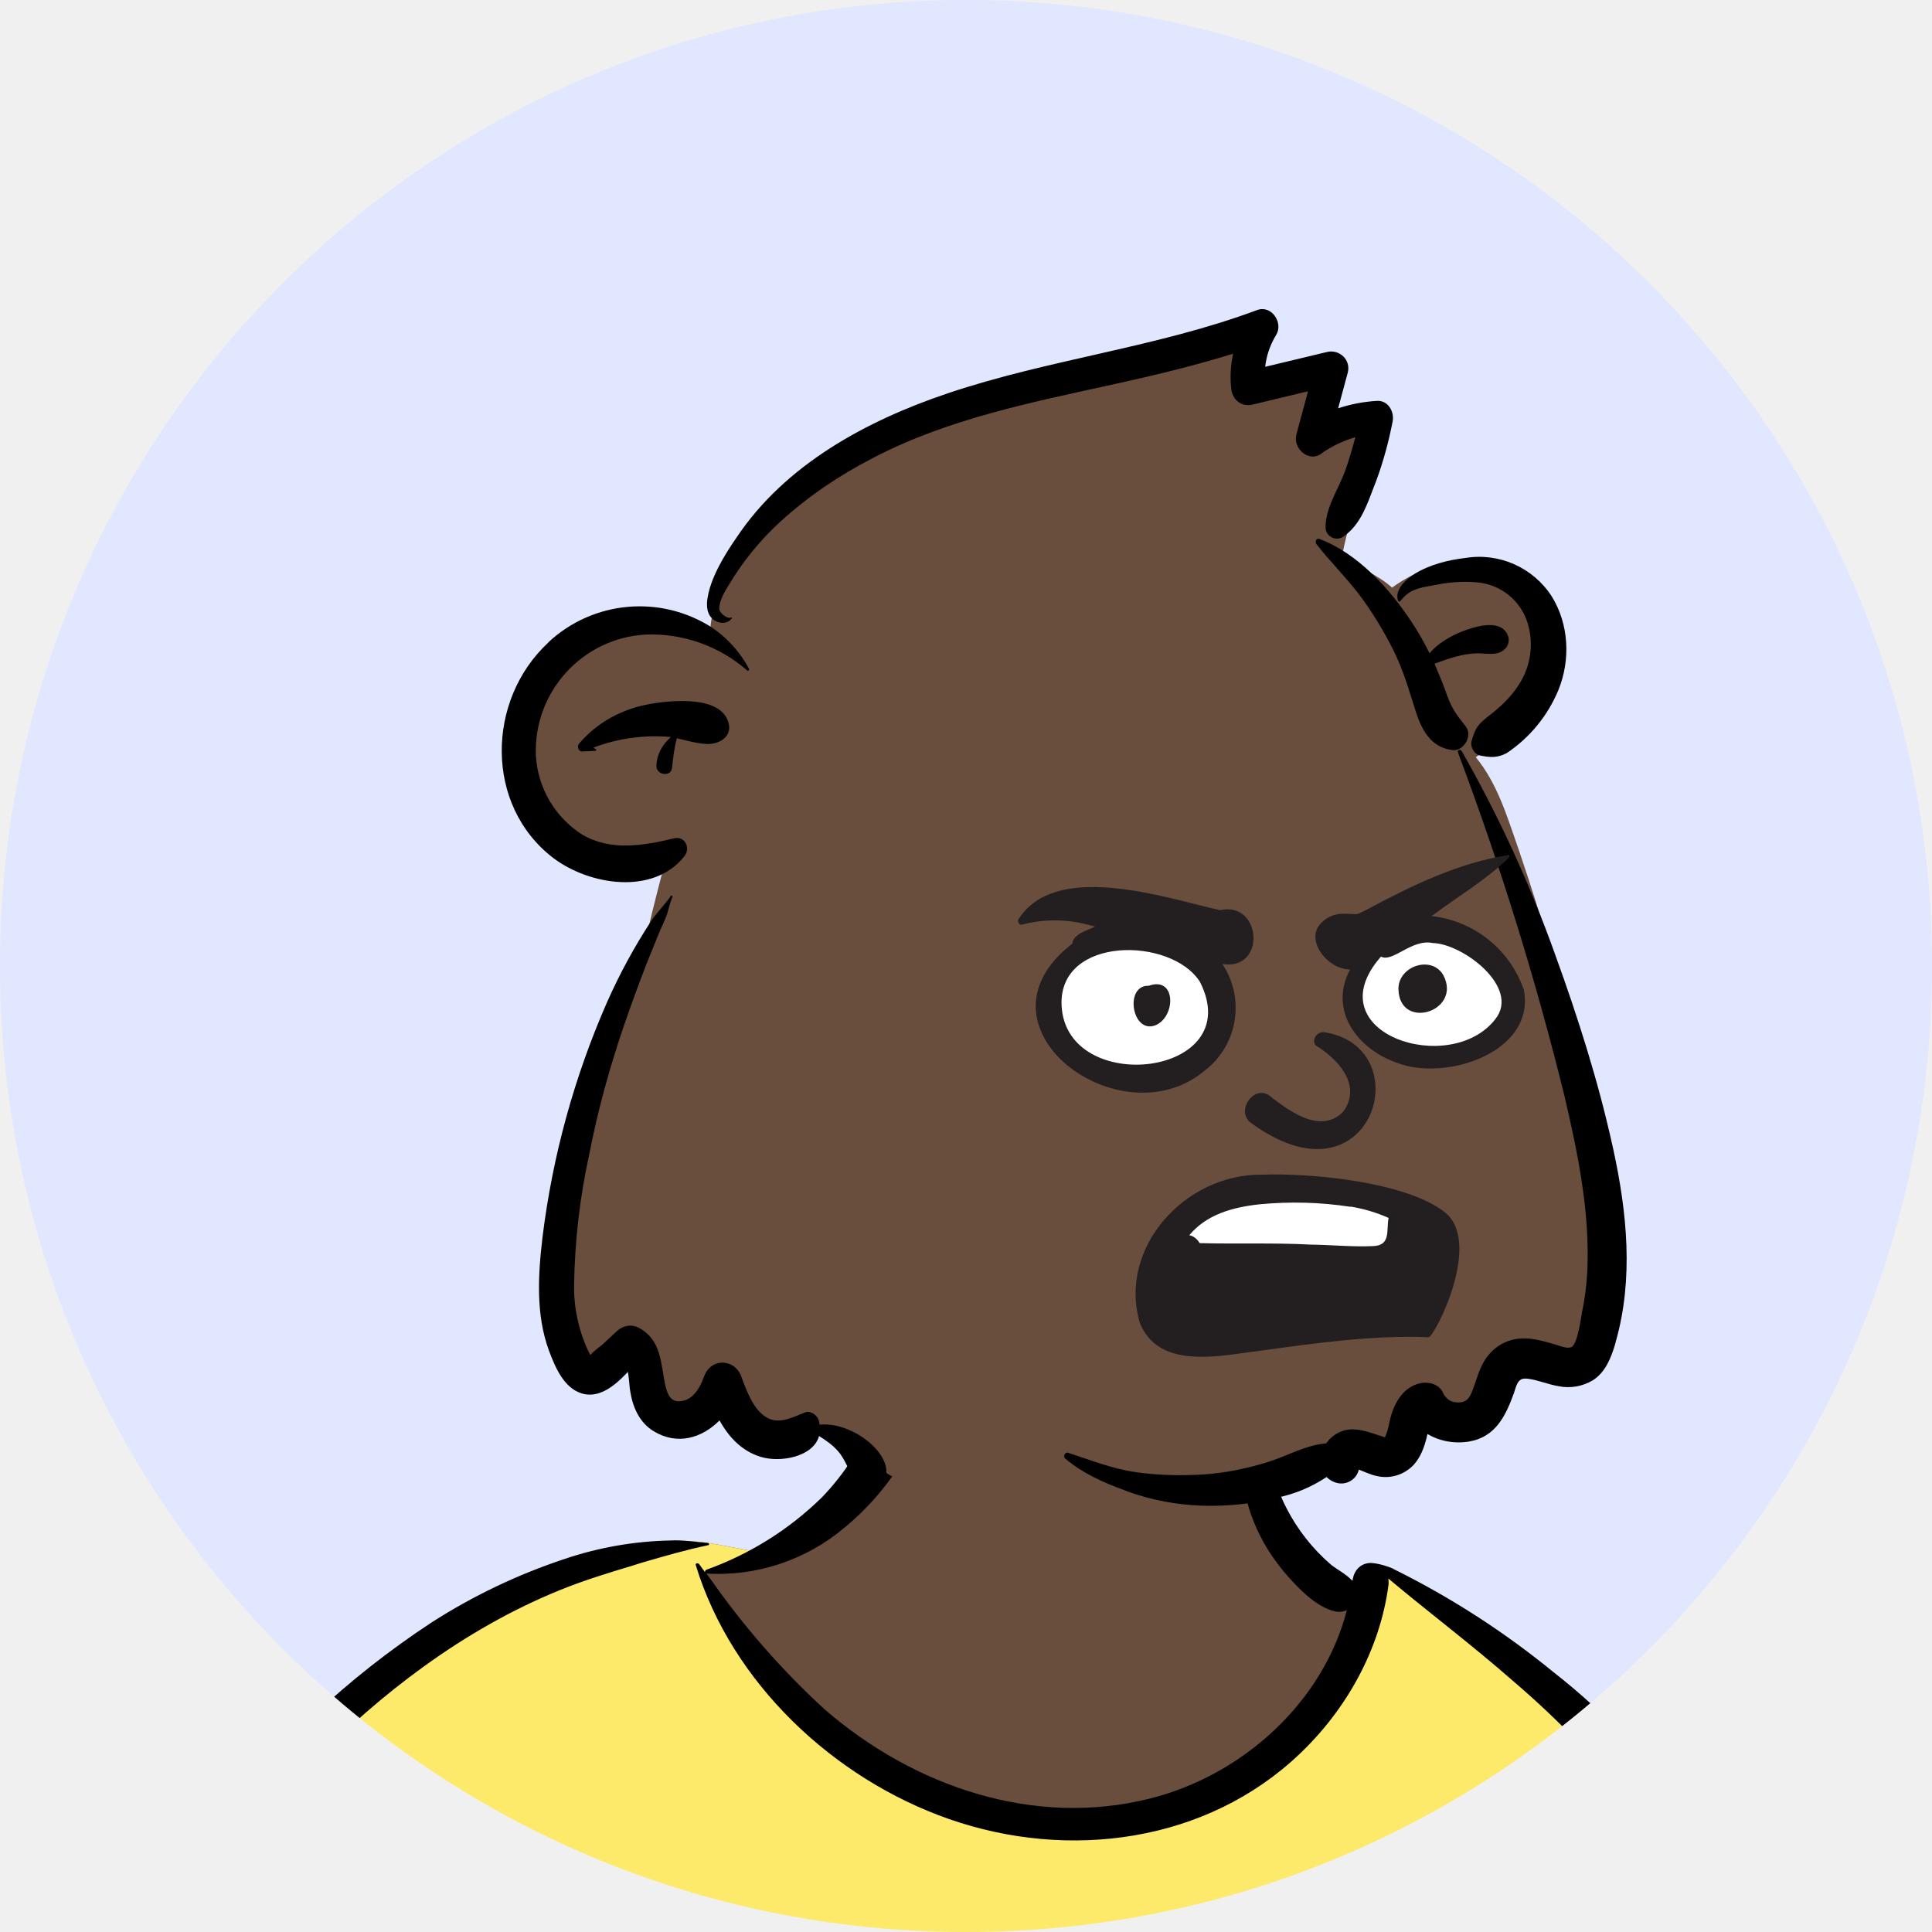
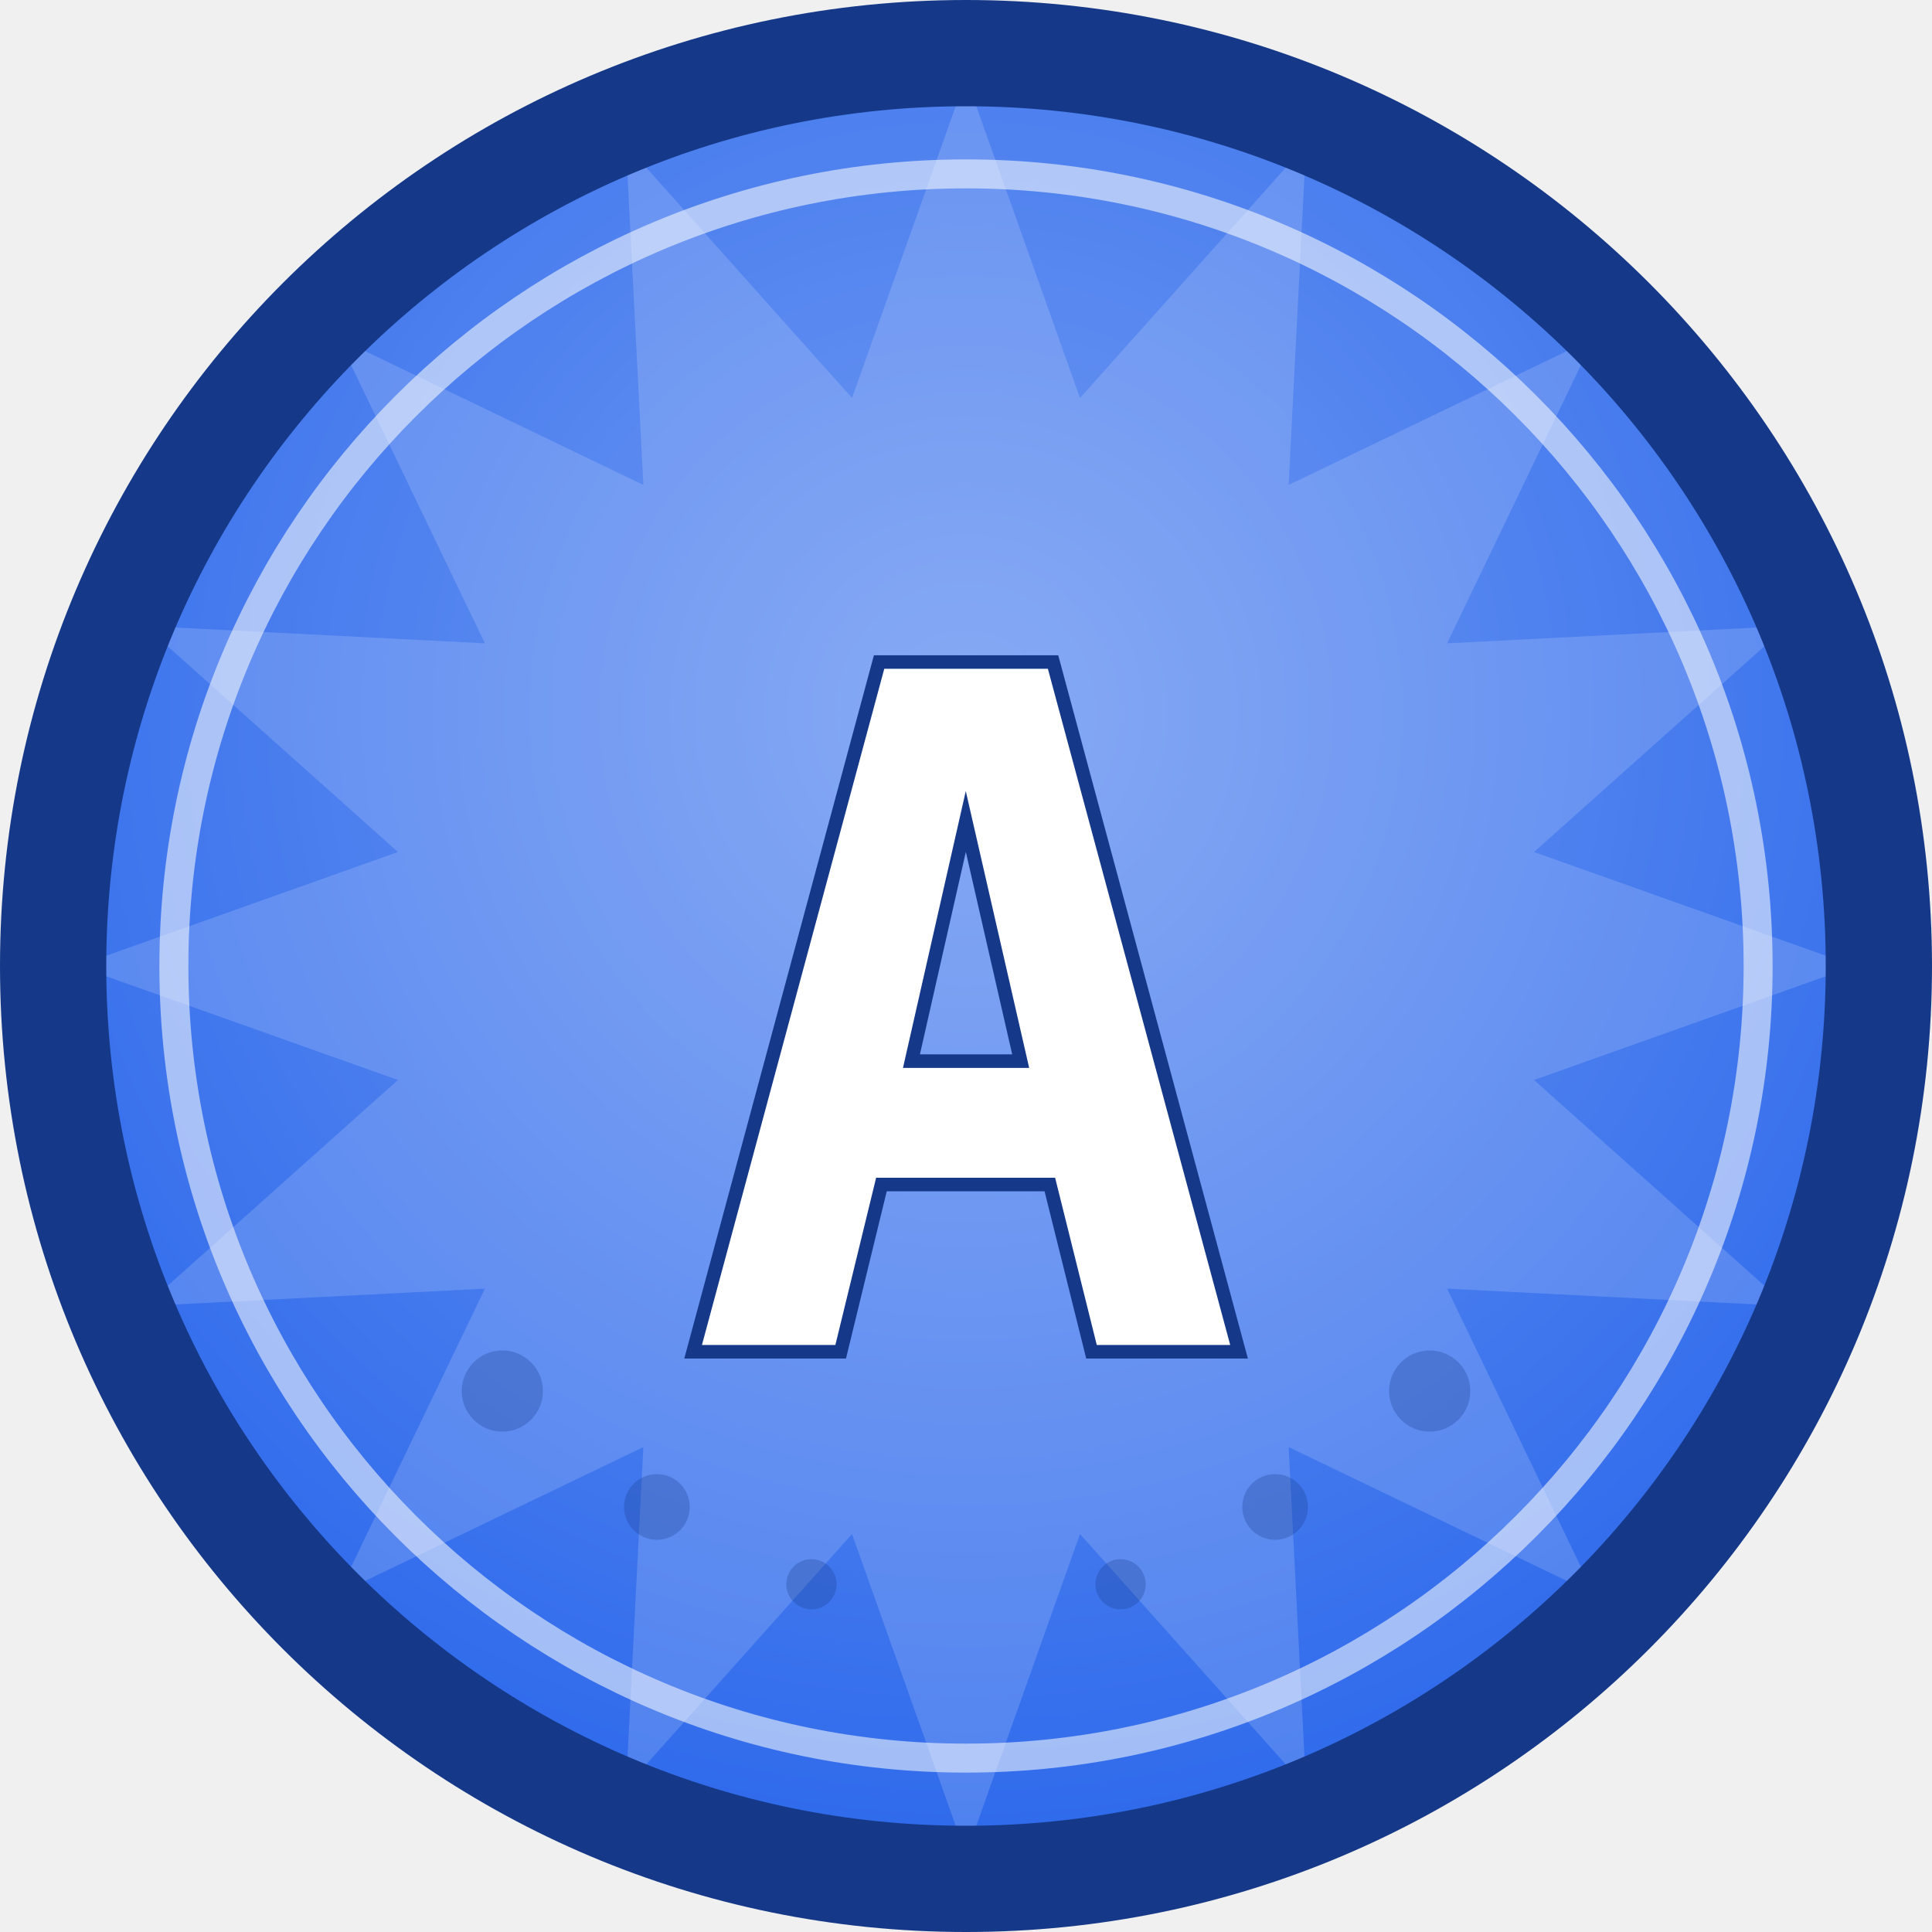
- <svg xmlns="http://www.w3.org/2000/svg" viewBox="0 0 704 704" fill="none" shape-rendering="auto">
-   <mask id="viewboxMask">
-     <rect width="704" height="704" rx="352" ry="352" x="0" y="0" fill="#fff" />
-   </mask>
-   <g mask="url(#viewboxMask)">
-     <rect fill="#e0e7ff" width="704" height="704" x="0" y="0" />
-     <g transform="translate(35.2 35.2) scale(0.9)">
-       <g fill-rule="evenodd" clip-rule="evenodd">
-         <path d="M705.3 1074a2351.1 2351.1 0 0 1-15.6-101c-1-7.7-2.5-16.4 2.7-22 7.3-8 14-14.8 14.8-26.2.8-10.7-2.8-22.4-5-32.8a809.4 809.4 0 0 0-17.3-64.7c-6.6-21.7-13.9-43.2-21.3-64.6-6.9-20-13.5-40.3-22.5-59.5-17-36.5-46-63.5-81.6-81.6-9-4.5-27-20.5-36.3-24-8.5-3.4-8.5 6.3-16.9 2.6-6.7-2.9-13-6.7-16.7-13.2-4-7-14.3-16.9-15.9-25-3.3-17.4.3-32.2-12-45.3a90 90 0 0 0-41.1-23.8c-33.7-9.3-78.5-2.8-98.8 28.5-9.7 14.9-13 33-26.2 45.1-11.4 10.7-8.8 18-23.6 23.4-.9.3-23.6-4.5-24.4-4.2-16.2-3.5-31.7 6.2-46.5 11.8a325.4 325.4 0 0 0-63 32.3 399.2 399.2 0 0 0-102.3 98.5 482.5 482.5 0 0 0-76.4 161c-1.7 6.4-3.5 13-1.5 19.4 1.7 5.3 5.4 9.2 9.8 12.4 6 4.3 18 7 17.7 15.7-.1 6.6-2.4 13.5-3.5 20-1.3 7.7-2.3 15.5-3.4 23.2-4.8 35.4-8.6 71-10.3 106.6a920 920 0 0 0-.5 106c.1 2.3.8 4.5 2 6.2-1 .4-1.2 2.4.1 2.7l2.7.5a12 12 0 0 0 7 2.4l5.5.2c19.3 4 38.6 7.9 58.1 10.8 23.8 3.5 47.6 6.3 71.5 8.7 49.2 4.8 98 3.2 147.1.6a1877 1877 0 0 1 147.4-2c49.2 1.4 98.4 3.5 147.6 4.4 55 1 110-.5 164.8-5 7.5-.5 12.2-6.5 10.7-14-8.9-44.7-19-89.1-27-134Z" fill="#694d3d" />
-         <path d="m201 597.5 1.2-.4c14.5-5.7 29.6-14.8 45.4-11.4.5-.2 10.8 1.9 17.9 3.2l-6.7 7L247 598c40.7 67.1 88.8 100.7 144.3 100.7 55.5 0 97.7-33.6 126.4-100.7l4-1c.4 0 1 .2 1.5.4 9.3 3.6 27.4 19.6 36.3 24.1 35.6 18 64.5 45 81.6 81.6 8.7 18.6 15.2 38 21.8 57.5l.7 2c7.4 21.4 14.7 43 21.3 64.6 6.3 20.4 12 41 16.6 61.8l.7 2.9c2.2 10.4 5.8 22 5 32.8a29 29 0 0 1-3 10.7l-80.4 29 38.4 261.3c-35.1 1.5-70.3 2-105.5 1.3-49.2-.9-98.4-3-147.6-4.3-47.7-1.2-95.3-.7-143 1.7l-12 .6a946.3 946.3 0 0 1-139.5-1l-3.1-.3v-38.3l16.3-212.9-83-15.6-81.3-39.5a21.7 21.7 0 0 1-5.6-8.8c-1.9-6-.5-12 1-18l.5-1.3a492.8 492.8 0 0 1 76.4-161A399.3 399.3 0 0 1 138 629.7c19.8-13 40.9-23.9 63-32.3Z" fill="#fdea6b" />
-         <path d="M232.2 584.6c5.1-.3 10.3.6 15.4 1 .4.1.6.8 0 .9-9 1.9-18 4.5-26.9 7.1l-3.8 1.2c-10 3-19.8 6-29.6 10-19.4 7.9-37.8 18.5-54.8 30.8C67.2 682.8 20 754.3-9.9 828.3a526 526 0 0 0-24.3 77c-.4 1.6-2 5.4-1 7 .7 1.3 3.6 2.1 5 2.9l4.5 2.3 25.2 12.9 2.3 1.1c38 18.6 78.4 34.4 121 35.5l.4-3.7a342 342 0 0 1 9.9-60c.3-1 1.6-.6 1.7.3 3 23.1 2 46.4 1 69.7-1.8 41-4.3 82.2-6.5 123.3-1.2 20.6-2.6 41-3.9 61.7-1.3 20.5-1.7 41.6-4.7 62-.6 4.6-6 7-10 6.6-4.4-.5-7.9-4.5-8-9 0-11.9 1.5-24 2.4-35.8l2.5-33.8c3.1-41.1 6.8-82.2 10.2-123.3a4771 4771 0 0 1 3.8-43.7C76.4 979.8 34.2 963-6.1 943.5c-.6 13.2-2 26.5-3.4 39.6-3.8 36.8-7.1 73.6-9.6 110.5a2254.2 2254.2 0 0 0-4.2 92.7l-.2 7c0 4.4-.5 8.5-4.3 11.7-3.7 3.3-8.9 3.5-12.6 0-5-4.6-4.2-10.9-4-17.1a1675.6 1675.6 0 0 1 1.8-47.2 1321 1321 0 0 1 10.5-109.5l2-14c3.5-26 7.5-52.7 15.5-77.9-3.1-1.5-6.2-3-9.3-4.7-5.5-2.7-11.2-5.4-16.6-8.4-4.2-2.5-7.9-5.8-9-10.8-1.4-5.5.6-11.5 2-16.9v-.4a502 502 0 0 1 26.6-80 523.2 523.2 0 0 1 67.8-117 353.8 353.8 0 0 1 88.7-83.3 239 239 0 0 1 53.8-25.7 142.6 142.6 0 0 1 42.8-7.5Zm90.1-66c6-6.5 18.1.2 15.2 8.8a108.2 108.2 0 0 1-34.7 52A79.4 79.4 0 0 1 247 598l1.7 2.4a321.1 321.1 0 0 0 46.1 52.6c36 31.2 84.8 48 132 36 37.1-9.4 69.8-38.8 79.4-76.2-1.3.6-3 .9-4.8.5-7.7-1.7-15.3-9.8-20.3-15.6-5.3-6.3-9.5-13-12.6-20.7-5.6-14-7.4-32.1.3-45.7 1-1.7 3-.7 3.3 1l.3 2.5c1.5 12.7 3.3 25 9.3 36.6a76 76 0 0 0 18.2 23.1c2.6 2 5.8 3.6 8.1 6l.5.4c.6-5 4.1-7.3 7.6-7.2 3.3.2 7.3 1.6 8.8 2.3l.1.1a341 341 0 0 1 65.1 42 259 259 0 0 1 88.4 129c7.5 25.3 11.8 51.4 16.3 77.4l2.8 16c4.2 23.9 8.9 48.4 18.4 70.7 2.5 5.7.6 11.1-5.5 13.4A1493 1493 0 0 1 688 953c3.7 16 6 32.5 8.7 48.5 6 34.1 13.2 68 19.4 102 3.2 17.5 6.1 35 9.3 52.3l4.7 25.2 2.4 13.6.1.7c.5 2.4 1 4.9.4 7.3-.8 2.7-2.9 4.6-4.8 6.6-1.6 1.6-3.8 1.6-5.7.7l-.7-.3c-3.4-1.6-6-3.2-7.3-7-.7-2.5-1-5.2-1.5-7.7a3535.6 3535.6 0 0 1-7.8-43.6l-1.6-9.1c-5.2-31.4-10.2-62.9-12.8-94.5-1-14-2.3-28.1-3.5-42.2l-.9-10.5c-1.1-13.3-2.5-27-2.7-40.5l-4.5 1.6L657 964c-5.5 2-12.5 6-18.4 5.2-2.9-.3-5-1.2-6.8-2.9 2 28.8 4.8 57.4 8.5 86a1965.7 1965.7 0 0 0 22 135c.6 3.2 1.4 6.4 1.9 9.6.5 3.7-.5 5.9-2.5 9-1.7 2.4-5 3.7-7.8 2-3.6-2.3-5.5-4.3-6.5-8.4-1-3.7-1.6-7.6-2.3-11.4a1654.2 1654.2 0 0 1-11.4-65.2c-7.8-52-12.7-104.4-15.2-156.8a1388 1388 0 0 1-1.4-77.8c0-13.3.5-26.6 1.4-39.9 1-13.4 3-26.5 4.8-39.8 0-.5.7-.5.7 0 .8 14.9 2.1 29.8 2.8 44.7.6 14.3.9 28.5 1.4 42.8.6 18.7 1.5 37.5 2.7 56.2a9.6 9.6 0 0 1 8.5-3.1c4.7-1 9.7-3.4 14.1-5l16.8-5.5 26.4-8.7a679 679 0 0 1-18-80.8l-2-12.3c-4-24.2-8.5-48.5-15.8-72a229.8 229.8 0 0 0-34.8-68.2 370.2 370.2 0 0 0-52.7-55.3C557 627 539.7 614 523 600c.1.9.2 2 0 3-3.5 25.9-17 50-35.8 67.9-37.7 36-93.6 43.4-142 26.5-46.7-16.3-88-55-102.6-102.8-.3-.8.8-1 1.3-.5l2.4 3.3c0-.4.2-.9.7-1a129 129 0 0 0 46.6-29.2 100.2 100.2 0 0 0 21.3-33.3l.4-1c1.7-5 3.2-10.2 7-14.2Z" fill="#000" />
-       </g>
-       <g transform="matrix(.99789 0 0 1 156 62)">
-         <g fill-rule="evenodd" clip-rule="evenodd">
-           <path d="M403.3 205.4c18.2-11.6 42.9-41.3 28.8-63.8a25.7 25.7 0 0 0-22-12.4c-2-2.5-5.4-3.3-8.6-3.3v-.1a57 57 0 0 0-32.2 11c-6-5.3-13.4-8.3-20.6-11.5 3-15.2 7.7-30 12.9-44.6 2.8-8.4-6.1-17.2-14.6-14.7 2-9-2.7-19.6-13-19.5-5.6 0-12 3-17.3 4.3-4 1-7.9 2-11.7 3.3v-.3c10-7 9.7-23.3-5.1-21.7-6.3.6-12.8 4.9-18.6 7.5-9.6.6-18.8 3.6-28.2 5.8-25.6 6.4-53 12.7-74 28.8-36.5 14-81.9 35.8-86.4 78.8-64.3-24.8-112.9 54.6-54.6 85.8 11.5 5.4 24.7 8.1 37.2 5.6-3 10.9-5.8 21.9-8.4 32.9C44.6 328.4 26.6 382.5 33 438.6c0 10.2 13.2 16 20.4 8.5 6-7.2 13.2 1.2 11.3 8.2a12.1 12.1 0 0 0 11.5 15.1c9.5.5 17-5.9 23.7-11.7l.7-.4c16.5 39 32 8.7 52.5 26.3 4.7 4.4 8 9.6 14.2 12.5 14.3 7.2 25.6-5.7 39.3-7.2 12.7-1 25.2 3.4 37.3 6.4 14.2 3.4 28.5 5.2 43 3.6 18.7-2 55.8-10.5 66.8-17.4 13.5 9 27.3-1.7 34.7-14 5.2 5 15 5.7 19.1-2 4.2-8.5 12-21.6 20.8-19.7.8.3 1.3.4 1.8.8 8.3 7 19 1.7 20.2-8.6 7.9-66.6-8.2-133.3-29.6-196-4.6-13-8.5-26.7-17.5-37.6Z" fill="#694d3d" />
-           <path d="M396 203.5c-.4-.9 1-1.4 1.5-.6a518.7 518.7 0 0 1 38 82.6c9.2 25.3 17.4 51 23.2 77.2l.4 1.8c5.5 25.3 8.2 52 1 77.4l-.3 1.2c-1.7 5.6-3.9 11.3-9 14.6a19.5 19.5 0 0 1-14.1 2.4c-4.2-.7-8.2-2.5-12.4-3-3.1-.4-4 1.1-4.9 3.7l-.7 2.2c-3.3 9-7.3 17.6-18 19.5-5.8 1-12 0-17-3l-.2.5-.2 1c-1 3.9-2.4 7.8-5.2 10.9a15.6 15.6 0 0 1-15 4.6c-2.5-.5-4.9-1.7-7.3-2.6a7.3 7.3 0 0 1-8.4 5.5c-2-.4-3.6-1.4-4.7-2.5a56.2 56.2 0 0 1-20.3 8.4c-9.7 2.5-20 3.5-30.1 3.2a98.6 98.6 0 0 1-30.2-5.7l-1.5-.6c-8.3-3-17-6.9-23.7-12.6-1.3-.6-.5-3 1-2.5 9.2 3 17.7 6.4 27.2 7.8 9 1.3 18 1.5 27.2 1 9.2-.6 18.1-2.4 27-5.2 7.6-2.4 15.1-6.8 23.2-7.4l1.4-1.7c7-6.8 14.2-3.4 22.1-.9.3 0 .3.2.3.4l.1-.2h.1c-.4.4.3-1 .4-1.3 1-2.5 1.3-5.2 2-7.7 1.9-6 5.3-11.5 11.9-13 3.2-.7 7.6.4 9.1 3.8 1.3 2.7 3.3 4.1 6.4 4 3.3 0 4.5-2 5.6-4.8 1.8-4.6 2.8-9.5 5.9-13.6 3.4-4.6 8.5-7.3 14.2-7.5 4.4-.2 8.8 1.1 13 2.3l.4.1c1.9.6 5.3 2 6.8 1 2.3-1.5 3.5-10.3 4.1-13.6v-.2c1.2-5.5 1.9-11.2 2.2-16.9 1.1-23.8-3.8-47.5-9.2-70.6A1233.6 1233.6 0 0 0 396 203.5ZM76.6 261.7c.3-.4 1 0 .7.4-1 2.3-1.5 4.7-2.2 7-.9 2.6-2.3 5.2-3.3 7.7l-5 12.3c-3.2 8.3-6.3 16.7-9.2 25.1-5.8 17-10.6 34.3-14 51.8a266.6 266.6 0 0 0-6.2 53 61.2 61.2 0 0 0 5.8 27l.4.7.1.3.4.5c1-1.5 3.9-3.4 5-4.4l.2-.2 5.6-5.2c2.5-2.2 6-2.8 9-1.1 9 5 8.6 14.3 10.5 23.1l.1.4c.9 3.7 2.3 6.8 6.7 6 4.6-.7 7.3-5.4 8.8-9.5l.2-.5c2.7-7.5 12.3-7.2 15 0l1 2.7c2.2 5.6 5.1 12.4 10.6 14.6 4.7 1.9 10-1 14.2-2.6 2.3-1 5 1 5.7 3.2l.3 1.7c4.5-.4 8.7.6 13 2.6 5.7 2.6 12.8 8.3 14 14.9 1.2 7.7-7.8 11.4-12.4 5.2-3-4-4-8.7-7.5-12.4-2-2.2-4.6-4-7.3-5.7-2.4 8.5-15.8 10.9-23.8 8.4-7.7-2.4-12.8-8-16.6-14.7-7 7-17 10.3-26.8 4.3-5.7-3.5-8.4-9.7-9.4-16-.4-2-.4-5.1-1-8l-.5.6c-4.8 5-10.4 9.5-16.7 8.5-8.3-1.4-12.2-10.7-14.8-17.7-5.4-14.6-4.4-30.8-2.6-46a339.8 339.8 0 0 1 26.2-95.1 231.4 231.4 0 0 1 18-33c2.4-3.5 5.4-6.4 7.8-9.9ZM26.9 159a54.4 54.4 0 0 1 66.5-6 47 47 0 0 1 15 16.7c.2.5-.4 1-.8.6a59.3 59.3 0 0 0-40.9-14.5 47.2 47.2 0 0 0-44.8 49 40.6 40.6 0 0 0 18.8 32c11.6 6.8 24.8 4.5 37.3 1.5 4.5-1 6.7 4 4.2 7.2-12.6 16-38.6 11.8-53.2.8C1 225 1.8 182.2 27 159ZM67.8 184l1-.2c9.1-1.5 28.5-3.2 31.3 7.9 1.5 5.6-4.1 8.7-9 8.4-4-.2-8-1.4-12-2.3-1.1 4-1.5 8-2 12.2-.6 3.6-6.3 2.6-6.3-.9.1-4.7 2.4-8.8 5.9-11.8a70.5 70.5 0 0 0-31.5 4.3l1 .6c.4.1.2.8-.3.7l-4.6.2c-1.9.5-3-1.7-1.8-3.2 7.1-8.4 17.4-14 28.3-15.9ZM399 124.8a35 35 0 0 1 35.1 15.6c7 11.3 7.6 25.7 2.7 37.8a56.9 56.9 0 0 1-21 25.6c-3.8 2-6.7 1.8-10.7 1-2.5-.4-4.3-3.7-3.5-6.1l.6-1.9c.7-2 1.3-3.4 3.1-5.3 1.6-1.6 3.6-3 5.3-4.4 3.8-3.1 7.3-6.6 10-10.8a29.7 29.7 0 0 0 3.7-25.1 23.5 23.5 0 0 0-20.3-16.5 57 57 0 0 0-16.5.9l-3.3.6c-4.6.8-8.3 1.8-11.5 6-.3.4-.8.3-1-.1-1.5-4.6 3.3-8.7 6.8-10.9 6-3.7 13.6-5.6 20.5-6.4Zm-60.4-5.6c-.7-.9-.1-2.6 1.2-2.1 15.5 5.8 28.5 20.1 37.4 33.6 2.7 4 5.1 8.3 7.3 12.7 3.1-3.8 7.8-6.5 12.1-8.4l.5-.2c5-2 15.9-5.7 19 1a5 5 0 0 1-1.2 6c-2.7 2.6-7 1.7-10.3 1.6-6.8 0-12.1 2.1-18.1 4.2l3 7.2c1.4 3.3 2.3 6.8 4 10 1.4 3 3.8 5.7 5.8 8.4 2.7 3.7-1 9.8-5.3 9.4-9.2-1-12.9-8.5-15.4-16.6l-1.4-4.4c-2-6.6-4.2-13-7.3-19.3-4-8-8.8-15.9-14.2-23-5.4-7-11.7-13.2-17.1-20.1Zm-24-94.8c5.8-2.1 10.6 5.2 7.7 10-2.5 4.1-4 8.5-4.5 13l25.1-6c5-1.2 9.8 3.2 8.4 8.4l-3.9 14.4a62 62 0 0 1 15.7-3c4.6-.3 7.2 4.4 6.4 8.4-1.6 8.2-3.8 16.3-6.7 24.1l-2.2 5.7c-2.5 6.6-5.5 13.2-11.5 17-3 1.7-6.8-.6-6.8-4 0-8 5-15 7.8-22.5 1.7-4.6 3-9.2 4.3-14a47.3 47.3 0 0 0-13.4 6.3l-.6.5c-5 3.4-11.2-2.2-10-7.5V75l4.8-17.7-22.5 5.4c-4.7 1.1-8.3-2.1-8.7-6.6-.5-4.8-.2-9.5.8-14-14.9 4.6-30.1 8.3-45.4 11.7l-2.3.5c-33.5 7.4-67.7 14-98.4 30-13.6 7-26 15.3-37.4 25.6a114 114 0 0 0-21 25.6l-1.5 2.5c-.7 1.2-1.3 2.5-1.8 3.8l-.2.6c-.3 1-.7 2.5-.4 3.5.5 1.4 3 3.7 4.8 3 .2 0 .3.3.2.4-1.6 1.9-3.8 2.2-6 1.3-3.5-1.5-4.4-5-4-8.5 1-8.8 7-18.5 12-25.7C123.1 87 156 69.2 189.1 58.1c41.1-13.8 84.7-18.5 125.5-33.7Z" fill="#000" />
-         </g>
-       </g>
-       <g transform="translate(315 248)">
-         <g fill-rule="evenodd" clip-rule="evenodd">
-           <path d="M107 148c18.2 0 33-13 33-29s-14.8-29-33-29-33 13-33 29 14.8 29 33 29ZM226.5 141c16.3 0 29.5-11.2 29.5-25s-13.2-25-29.5-25-29.5 11.2-29.5 25 13.2 25 29.5 25ZM119.7 216.6c4.8-12.8 32.5-23.9 51.5-23.9s49.7 11 49.7 11L212 228s-80-3.4-84.7-3.4c-4.6 0-12.4 4.9-7.7-8Z" fill="#fff" />
-           <path d="M156.5 188.5c20.5-.8 58.6 3 74.1 15 16 12.1-4 50.9-6.3 50.8-23-.9-45.7 2.4-68.4 5.5l-4.5.6c-15.3 2.1-36.7 5.8-44-11.8-9-30.6 18.4-60.3 49-60.1Zm36.2 13a148.6 148.6 0 0 0-37-1c-11 1.2-21.4 4.2-28.3 12.5 1.7.3 3.2 1.5 4.2 3.2 14.8.4 30-.2 45 .6 8.4.1 17 1 25.3.6 7.2-.3 5.2-6.3 6.2-11.4a62.8 62.8 0 0 0-15.4-4.6ZM58 85.5c14.8-24.4 59.4-9.2 81.8-4.1 17.1-3.8 18.8 24.7 1 21.8a32 32 0 0 1-7.2 43.2C99.4 175 36.6 128.4 80 95c.5-4.1 6-5.3 9.3-7l-1.1-.2a52.1 52.1 0 0 0-28.7-.5c-1 0-1.5-1-1.4-1.8Zm120.8 50.8c7.6 4.6 19 15.3 11 26.6-9.6 10-23.4-1.4-30.2-6.6-6.3-4-13.3 6.3-7.5 11 49 36.3 69-29.8 30.5-36.4-4.2-.8-5.8 4-3.8 5.4ZM256.5 59c.5 0 .7.7.4 1-9.3 9.2-21 16-31.4 23.8a44.6 44.6 0 0 1 37.4 30c4.6 25.4-32 37-51.4 29.4-16.1-5.6-27.8-21.2-19-37.8-9.2 0-18.5-12-11.7-18.8 6-6.2 13-2.5 15.6-4l3-1.5c18-9.6 36.8-18.8 57-22Zm-124.8 51.4c-11.6-18.3-57.3-18.7-56 9.6 1.8 37.2 75.6 28.8 56-9.6ZM226 94.7c-8.6-1.8-16.1 8-21 5.5-27.2 31 28.2 49 46.4 25.2 10-12.8-13.2-30.4-25.4-30.7ZM111 112c11.2-4 11 12.6 2.7 16-9.5 3.7-12.7-16.2-2.8-16Zm101.1 1.8c-.6-10.2 14.9-14.9 18.8-4.7 5.4 13.7-18 20.6-18.8 4.7Z" fill="#231F20" />
-         </g>
-       </g>
-       <g transform="translate(279 400)" />
-       <g transform="translate(179 343)" />
-       <g transform="translate(203 303)" />
-     </g>
+ <svg xmlns="http://www.w3.org/2000/svg" viewBox="0 0 100 100" role="img" aria-label="A">
+   <defs>
+     <radialGradient id="bg" cx="50%" cy="36%" r="72%">
+       <stop offset="0%" stop-color="#719af2" />
+       <stop offset="100%" stop-color="#2563EB" />
+     </radialGradient>
+   </defs>
+   <circle cx="50" cy="50" r="50" fill="#153988" />
+   <circle cx="50" cy="50" r="47" fill="url(#bg)" />
+   <polygon points="50.0,4.0 55.9,20.6 67.6,7.5 66.7,25.1 82.5,17.5 74.9,33.3 92.5,32.4 79.4,44.1 96.0,50.0 79.4,55.9 92.5,67.6 74.9,66.7 82.5,82.5 66.7,74.9 67.6,92.5 55.9,79.4 50.0,96.0 44.1,79.4 32.4,92.5 33.3,74.9 17.5,82.5 25.1,66.7 7.5,67.6 20.6,55.9 4.0,50.0 20.6,44.1 7.5,32.4 25.1,33.3 17.5,17.5 33.3,25.1 32.4,7.5 44.1,20.6" fill="#ffffff" opacity="0.16" />
+   <g fill="#153988" opacity="0.28">
+     <circle cx="26" cy="72" r="2.1" />
+     <circle cx="34" cy="78" r="1.7" />
+     <circle cx="42" cy="82" r="1.3" />
+     <circle cx="74" cy="72" r="2.1" />
+     <circle cx="66" cy="78" r="1.7" />
+     <circle cx="58" cy="82" r="1.3" />
  </g>
+   <circle cx="50" cy="50" r="46" fill="none" stroke="#153988" stroke-width="3" />
+   <circle cx="50" cy="50" r="41" fill="none" stroke="#ffffff" stroke-width="1.5" opacity="0.55" />
+   <text x="50" y="53" text-anchor="middle" dominant-baseline="central" font-family="'JetBrains Mono','SFMono-Regular',monospace" font-size="48" font-weight="800" fill="#ffffff" stroke="#153988" stroke-width="1.4" paint-order="stroke" letter-spacing="0">A</text>
</svg>
